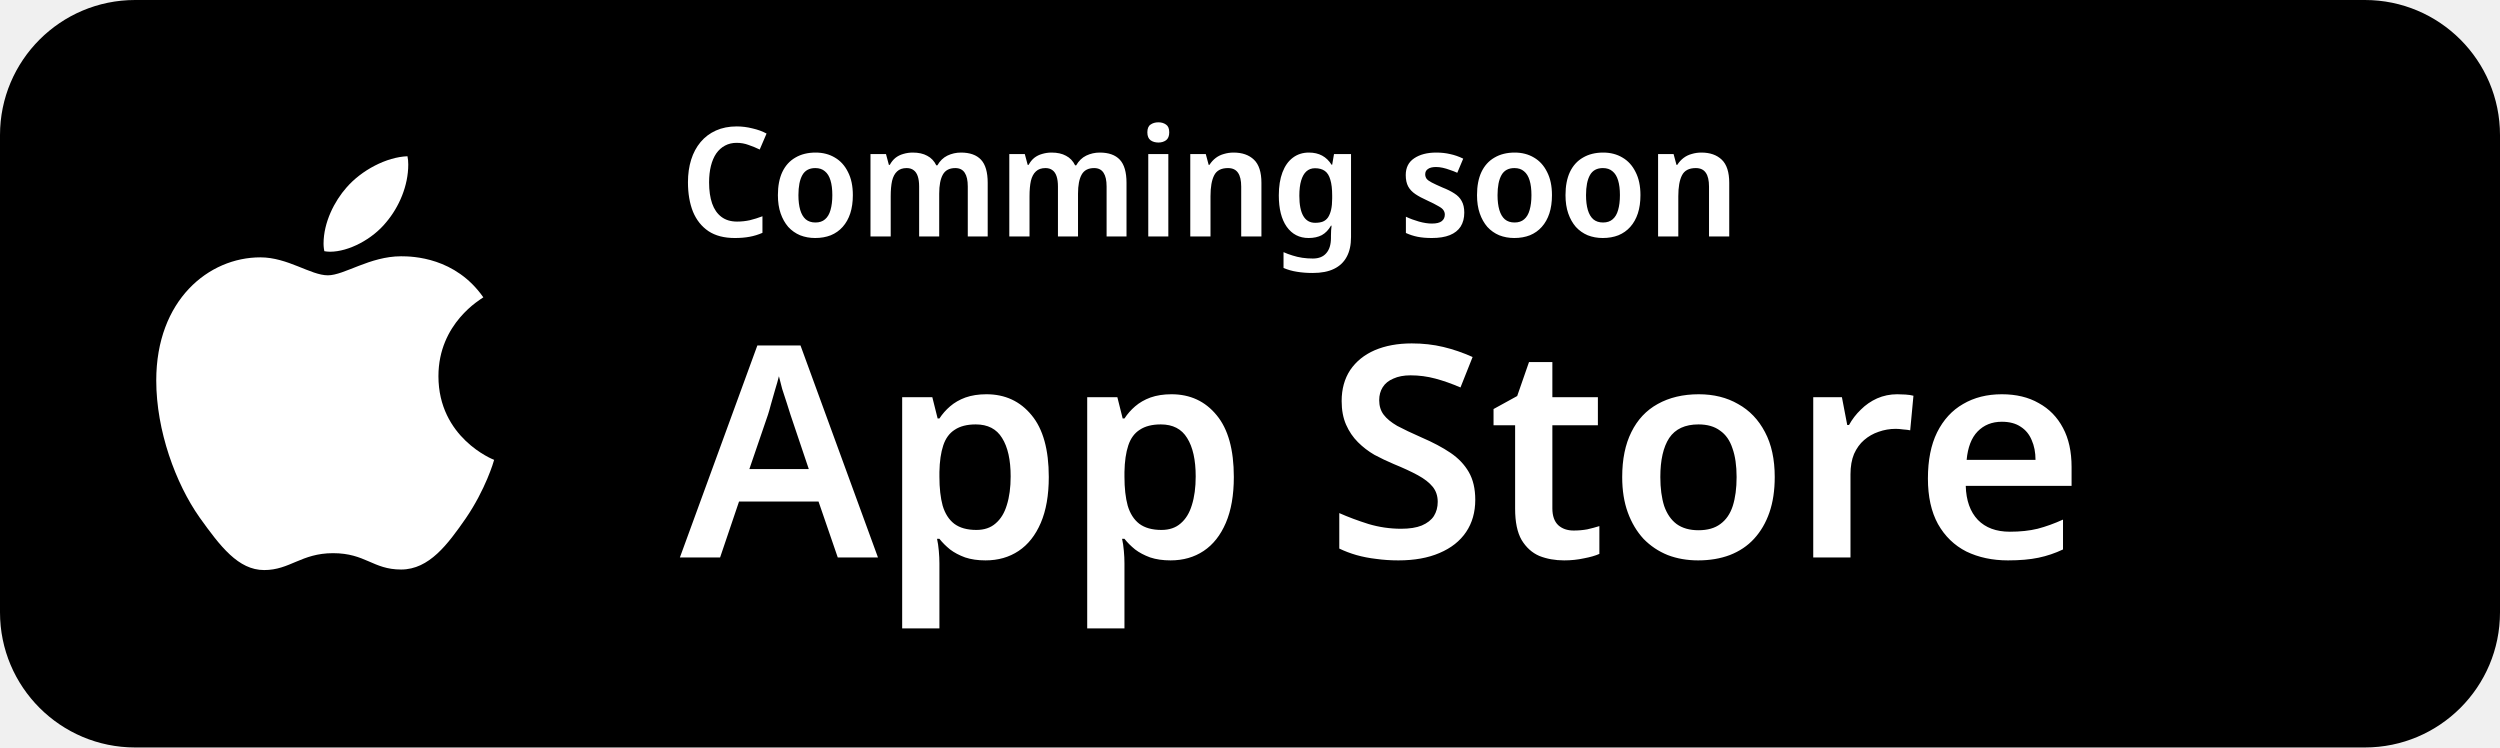
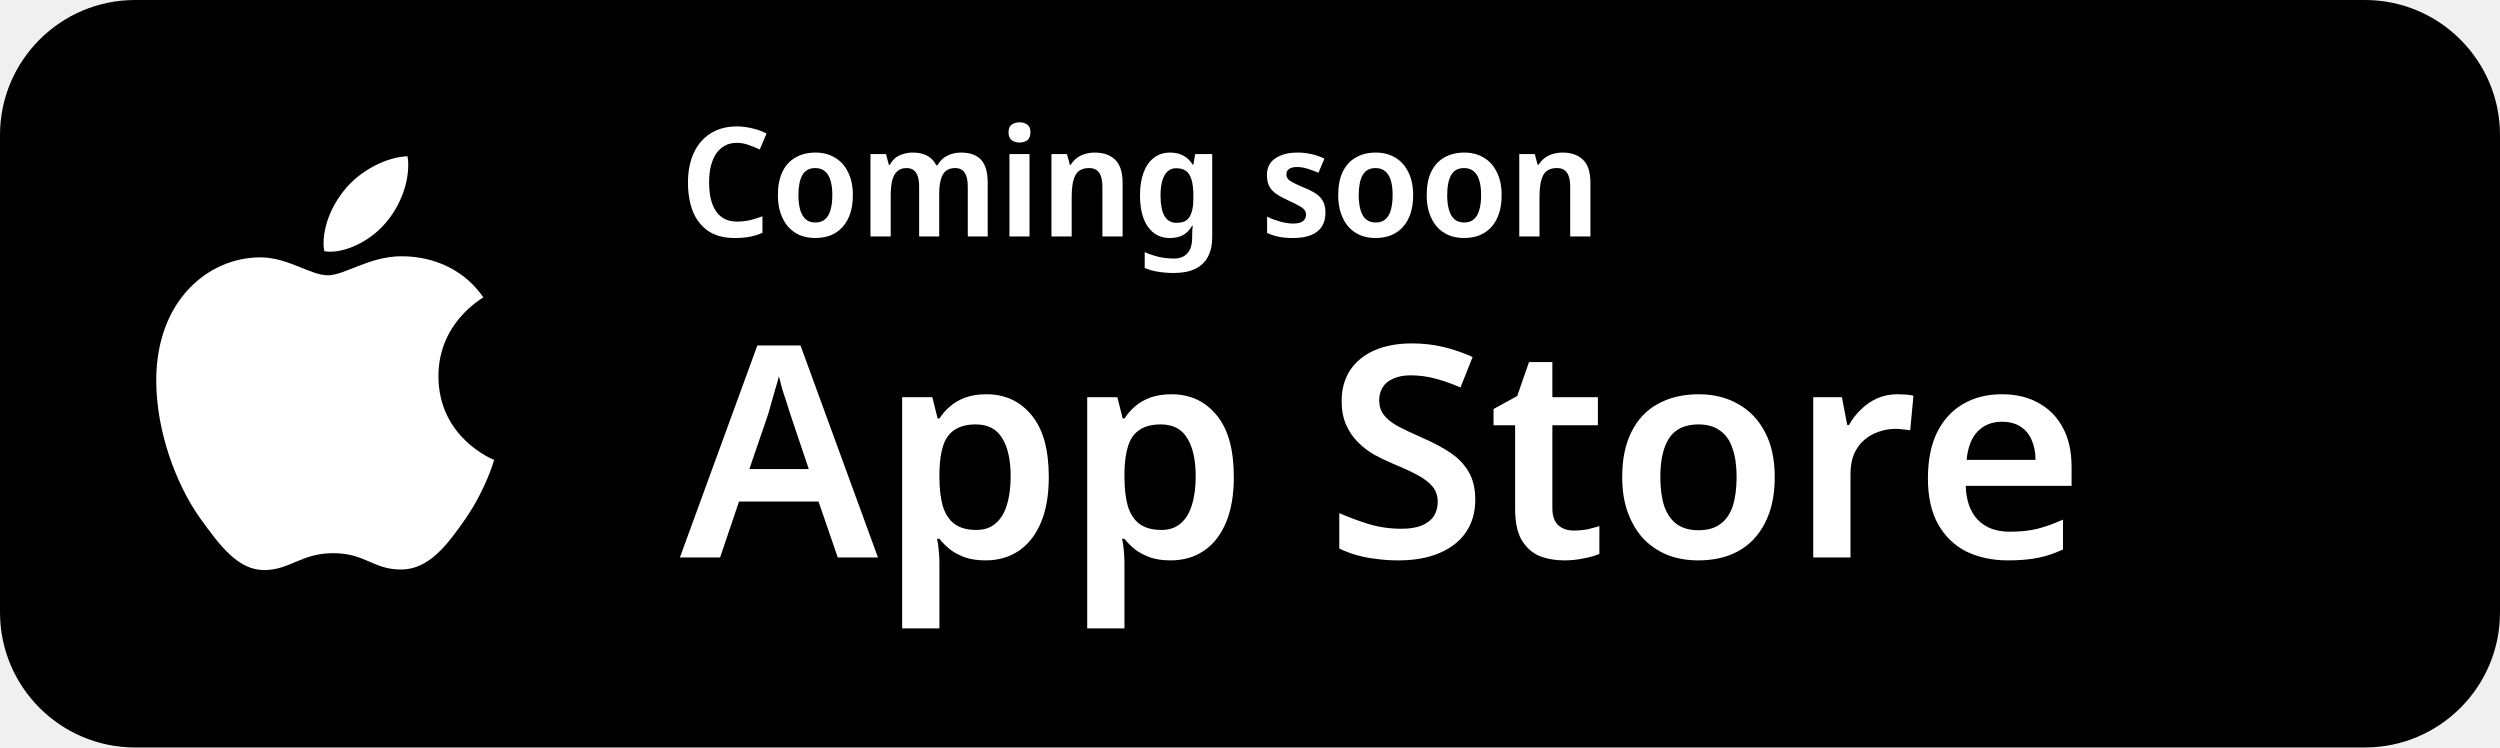
<svg xmlns="http://www.w3.org/2000/svg" width="592" height="177" viewBox="0 0 592 177" fill="none">
  <rect width="592" height="177" rx="32" fill="black" />
  <path d="M198.38 132L193.83 118.77H175L170.52 132H161L179.34 81.81H189.56L207.9 132H198.38ZM187.18 98.19C186.993 97.537 186.713 96.65 186.34 95.53C185.967 94.41 185.593 93.267 185.22 92.1C184.893 90.887 184.637 89.883 184.45 89.09C184.217 90.023 183.913 91.097 183.54 92.31C183.213 93.523 182.887 94.667 182.56 95.74C182.28 96.813 182.047 97.63 181.86 98.19L177.45 111.07H191.52L187.18 98.19ZM233.583 93.36C238.016 93.36 241.586 95.017 244.293 98.33C247 101.597 248.353 106.473 248.353 112.96C248.353 117.253 247.723 120.87 246.463 123.81C245.203 126.75 243.453 128.967 241.213 130.46C238.973 131.953 236.36 132.7 233.373 132.7C231.553 132.7 229.943 132.467 228.543 132C227.143 131.487 225.953 130.857 224.973 130.11C223.993 129.317 223.153 128.477 222.453 127.59H221.893C222.08 128.43 222.22 129.387 222.313 130.46C222.406 131.487 222.453 132.467 222.453 133.4V148.8H213.633V94.06H220.773L222.033 99.1H222.453C223.153 98.027 223.993 97.07 224.973 96.23C226 95.343 227.213 94.643 228.613 94.13C230.06 93.617 231.716 93.36 233.583 93.36ZM231.063 100.5C229.01 100.5 227.353 100.92 226.093 101.76C224.833 102.553 223.923 103.79 223.363 105.47C222.803 107.15 222.5 109.25 222.453 111.77V112.89C222.453 115.597 222.71 117.883 223.223 119.75C223.783 121.617 224.693 123.04 225.953 124.02C227.26 125 229.01 125.49 231.203 125.49C233.07 125.49 234.586 124.977 235.753 123.95C236.966 122.923 237.853 121.477 238.413 119.61C239.02 117.697 239.323 115.433 239.323 112.82C239.323 108.9 238.646 105.867 237.293 103.72C235.986 101.573 233.91 100.5 231.063 100.5ZM277.401 93.36C281.835 93.36 285.405 95.017 288.111 98.33C290.818 101.597 292.171 106.473 292.171 112.96C292.171 117.253 291.541 120.87 290.281 123.81C289.021 126.75 287.271 128.967 285.031 130.46C282.791 131.953 280.178 132.7 277.191 132.7C275.371 132.7 273.761 132.467 272.361 132C270.961 131.487 269.771 130.857 268.791 130.11C267.811 129.317 266.971 128.477 266.271 127.59H265.711C265.898 128.43 266.038 129.387 266.131 130.46C266.225 131.487 266.271 132.467 266.271 133.4V148.8H257.451V94.06H264.591L265.851 99.1H266.271C266.971 98.027 267.811 97.07 268.791 96.23C269.818 95.343 271.031 94.643 272.431 94.13C273.878 93.617 275.535 93.36 277.401 93.36ZM274.881 100.5C272.828 100.5 271.171 100.92 269.911 101.76C268.651 102.553 267.741 103.79 267.181 105.47C266.621 107.15 266.318 109.25 266.271 111.77V112.89C266.271 115.597 266.528 117.883 267.041 119.75C267.601 121.617 268.511 123.04 269.771 124.02C271.078 125 272.828 125.49 275.021 125.49C276.888 125.49 278.405 124.977 279.571 123.95C280.785 122.923 281.671 121.477 282.231 119.61C282.838 117.697 283.141 115.433 283.141 112.82C283.141 108.9 282.465 105.867 281.111 103.72C279.805 101.573 277.728 100.5 274.881 100.5ZM349.343 118.35C349.343 121.29 348.62 123.833 347.173 125.98C345.727 128.127 343.627 129.783 340.873 130.95C338.167 132.117 334.923 132.7 331.143 132.7C329.323 132.7 327.573 132.583 325.893 132.35C324.26 132.163 322.697 131.86 321.203 131.44C319.757 131.02 318.403 130.507 317.143 129.9V121.5C319.243 122.433 321.553 123.297 324.073 124.09C326.593 124.837 329.16 125.21 331.773 125.21C333.78 125.21 335.413 124.953 336.673 124.44C337.98 123.88 338.937 123.133 339.543 122.2C340.15 121.22 340.453 120.1 340.453 118.84C340.453 117.44 340.057 116.25 339.263 115.27C338.47 114.29 337.303 113.38 335.763 112.54C334.223 111.7 332.31 110.813 330.023 109.88C328.483 109.227 326.967 108.503 325.473 107.71C324.027 106.87 322.72 105.867 321.553 104.7C320.387 103.533 319.453 102.157 318.753 100.57C318.053 98.983 317.703 97.117 317.703 94.97C317.703 92.123 318.38 89.673 319.733 87.62C321.133 85.567 323.07 84.003 325.543 82.93C328.063 81.857 330.98 81.32 334.293 81.32C336.953 81.32 339.45 81.6 341.783 82.16C344.117 82.72 346.427 83.513 348.713 84.54L345.843 91.75C343.79 90.863 341.807 90.163 339.893 89.65C337.98 89.137 336.02 88.88 334.013 88.88C332.427 88.88 331.073 89.137 329.953 89.65C328.833 90.117 327.993 90.793 327.433 91.68C326.873 92.567 326.593 93.593 326.593 94.76C326.593 96.113 326.943 97.257 327.643 98.19C328.343 99.123 329.417 100.01 330.863 100.85C332.357 101.643 334.27 102.553 336.603 103.58C339.31 104.747 341.597 105.96 343.463 107.22C345.33 108.48 346.777 109.997 347.803 111.77C348.83 113.543 349.343 115.737 349.343 118.35ZM372.64 125.63C373.76 125.63 374.833 125.537 375.86 125.35C376.886 125.117 377.843 124.86 378.73 124.58V131.16C377.796 131.58 376.583 131.93 375.09 132.21C373.596 132.537 372.033 132.7 370.4 132.7C368.253 132.7 366.293 132.35 364.52 131.65C362.793 130.903 361.393 129.643 360.32 127.87C359.293 126.097 358.78 123.623 358.78 120.45V100.71H353.67V96.86L359.27 93.78L362.07 85.73H367.6V94.06H378.38V100.71H367.6V120.38C367.6 122.153 368.066 123.483 369 124.37C369.933 125.21 371.146 125.63 372.64 125.63ZM420.257 112.96C420.257 116.133 419.837 118.933 418.997 121.36C418.157 123.787 416.944 125.863 415.357 127.59C413.817 129.27 411.904 130.553 409.617 131.44C407.377 132.28 404.88 132.7 402.127 132.7C399.514 132.7 397.11 132.28 394.917 131.44C392.724 130.553 390.81 129.27 389.177 127.59C387.59 125.863 386.354 123.787 385.467 121.36C384.58 118.933 384.137 116.133 384.137 112.96C384.137 108.76 384.86 105.213 386.307 102.32C387.754 99.38 389.83 97.163 392.537 95.67C395.29 94.13 398.534 93.36 402.267 93.36C405.814 93.36 408.917 94.13 411.577 95.67C414.284 97.163 416.407 99.38 417.947 102.32C419.487 105.213 420.257 108.76 420.257 112.96ZM393.167 112.96C393.167 115.62 393.47 117.907 394.077 119.82C394.73 121.687 395.71 123.11 397.017 124.09C398.37 125.07 400.097 125.56 402.197 125.56C404.344 125.56 406.07 125.07 407.377 124.09C408.73 123.11 409.71 121.687 410.317 119.82C410.924 117.907 411.227 115.62 411.227 112.96C411.227 110.253 410.9 107.99 410.247 106.17C409.64 104.303 408.66 102.903 407.307 101.97C406 100.99 404.297 100.5 402.197 100.5C399.024 100.5 396.714 101.573 395.267 103.72C393.867 105.867 393.167 108.947 393.167 112.96ZM449.255 93.36C449.815 93.36 450.468 93.383 451.215 93.43C451.962 93.477 452.592 93.57 453.105 93.71L452.335 101.9C451.915 101.807 451.355 101.737 450.655 101.69C450.002 101.597 449.418 101.55 448.905 101.55C447.505 101.55 446.152 101.783 444.845 102.25C443.585 102.67 442.442 103.323 441.415 104.21C440.435 105.05 439.642 106.147 439.035 107.5C438.475 108.853 438.195 110.463 438.195 112.33V132H429.375V94.06H436.165L437.425 100.64H437.845C438.592 99.287 439.525 98.073 440.645 97C441.765 95.88 443.048 94.993 444.495 94.34C445.988 93.687 447.575 93.36 449.255 93.36ZM474.03 93.36C477.436 93.36 480.353 94.06 482.78 95.46C485.253 96.813 487.166 98.773 488.52 101.34C489.873 103.86 490.55 106.94 490.55 110.58V115.06H465.49C465.583 118.513 466.54 121.197 468.36 123.11C470.18 124.977 472.7 125.91 475.92 125.91C478.393 125.91 480.586 125.677 482.5 125.21C484.46 124.697 486.466 123.973 488.52 123.04V130.11C486.653 130.997 484.716 131.65 482.71 132.07C480.703 132.49 478.3 132.7 475.5 132.7C471.813 132.7 468.523 132 465.63 130.6C462.783 129.153 460.543 126.983 458.91 124.09C457.323 121.197 456.53 117.603 456.53 113.31C456.53 108.97 457.253 105.33 458.7 102.39C460.193 99.403 462.246 97.163 464.86 95.67C467.473 94.13 470.53 93.36 474.03 93.36ZM474.03 99.87C471.696 99.87 469.783 100.64 468.29 102.18C466.843 103.673 465.98 105.913 465.7 108.9H482.01C482.01 107.127 481.706 105.563 481.1 104.21C480.54 102.857 479.676 101.807 478.51 101.06C477.343 100.267 475.85 99.87 474.03 99.87Z" fill="white" />
-   <path d="M174.428 33.824C173.42 33.824 172.508 34.04 171.692 34.472C170.876 34.904 170.18 35.528 169.604 36.344C169.052 37.16 168.632 38.144 168.344 39.296C168.056 40.448 167.912 41.744 167.912 43.184C167.912 45.128 168.152 46.796 168.632 48.188C169.112 49.556 169.844 50.612 170.828 51.356C171.812 52.1 173.048 52.472 174.536 52.472C175.568 52.472 176.576 52.364 177.56 52.148C178.544 51.908 179.54 51.596 180.548 51.212V55.136C179.564 55.568 178.544 55.88 177.488 56.072C176.456 56.264 175.292 56.36 173.996 56.36C171.476 56.36 169.4 55.82 167.768 54.74C166.136 53.636 164.912 52.1 164.096 50.132C163.304 48.14 162.908 45.812 162.908 43.148C162.908 41.204 163.16 39.428 163.664 37.82C164.168 36.212 164.912 34.82 165.896 33.644C166.88 32.468 168.092 31.556 169.532 30.908C170.972 30.26 172.616 29.936 174.464 29.936C175.688 29.936 176.924 30.092 178.172 30.404C179.444 30.692 180.56 31.1 181.52 31.628L179.9 35.408C179.06 35 178.184 34.64 177.272 34.328C176.384 33.992 175.436 33.824 174.428 33.824ZM201.954 46.208C201.954 47.84 201.75 49.28 201.342 50.528C200.934 51.776 200.334 52.844 199.542 53.732C198.774 54.596 197.838 55.256 196.734 55.712C195.63 56.144 194.394 56.36 193.026 56.36C191.754 56.36 190.566 56.144 189.462 55.712C188.382 55.256 187.446 54.596 186.654 53.732C185.886 52.844 185.286 51.776 184.854 50.528C184.422 49.28 184.206 47.84 184.206 46.208C184.206 44.048 184.554 42.224 185.25 40.736C185.97 39.224 187.002 38.084 188.346 37.316C189.69 36.524 191.286 36.128 193.134 36.128C194.862 36.128 196.386 36.524 197.706 37.316C199.026 38.084 200.058 39.224 200.802 40.736C201.57 42.224 201.954 44.048 201.954 46.208ZM189.066 46.208C189.066 47.576 189.21 48.752 189.498 49.736C189.786 50.696 190.218 51.428 190.794 51.932C191.394 52.436 192.162 52.688 193.098 52.688C194.034 52.688 194.79 52.436 195.366 51.932C195.966 51.428 196.398 50.696 196.662 49.736C196.95 48.752 197.094 47.576 197.094 46.208C197.094 44.816 196.95 43.652 196.662 42.716C196.374 41.756 195.93 41.036 195.33 40.556C194.754 40.052 193.998 39.8 193.062 39.8C191.646 39.8 190.626 40.352 190.002 41.456C189.378 42.56 189.066 44.144 189.066 46.208ZM227.551 36.128C229.663 36.128 231.247 36.692 232.303 37.82C233.359 38.948 233.887 40.772 233.887 43.292V56H229.171V44.156C229.171 42.716 228.931 41.636 228.451 40.916C227.971 40.172 227.227 39.8 226.219 39.8C224.827 39.8 223.843 40.316 223.267 41.348C222.691 42.38 222.403 43.88 222.403 45.848V56H217.651V44.156C217.651 43.196 217.543 42.392 217.327 41.744C217.111 41.096 216.787 40.616 216.355 40.304C215.923 39.968 215.371 39.8 214.699 39.8C213.739 39.8 212.983 40.064 212.431 40.592C211.879 41.096 211.483 41.84 211.243 42.824C211.027 43.808 210.919 45.02 210.919 46.46V56H206.131V36.488H209.803L210.487 39.044H210.703C211.063 38.372 211.507 37.82 212.035 37.388C212.587 36.956 213.211 36.644 213.907 36.452C214.627 36.236 215.371 36.128 216.139 36.128C217.507 36.128 218.647 36.38 219.559 36.884C220.495 37.364 221.215 38.12 221.719 39.152H221.971C222.571 38.096 223.363 37.328 224.347 36.848C225.355 36.368 226.423 36.128 227.551 36.128ZM260.422 36.128C262.534 36.128 264.118 36.692 265.174 37.82C266.23 38.948 266.758 40.772 266.758 43.292V56H262.042V44.156C262.042 42.716 261.802 41.636 261.322 40.916C260.842 40.172 260.098 39.8 259.09 39.8C257.698 39.8 256.714 40.316 256.138 41.348C255.562 42.38 255.274 43.88 255.274 45.848V56H250.522V44.156C250.522 43.196 250.414 42.392 250.198 41.744C249.982 41.096 249.658 40.616 249.226 40.304C248.794 39.968 248.242 39.8 247.57 39.8C246.61 39.8 245.854 40.064 245.302 40.592C244.75 41.096 244.354 41.84 244.114 42.824C243.898 43.808 243.79 45.02 243.79 46.46V56H239.002V36.488H242.674L243.358 39.044H243.574C243.934 38.372 244.378 37.82 244.906 37.388C245.458 36.956 246.082 36.644 246.778 36.452C247.498 36.236 248.242 36.128 249.01 36.128C250.378 36.128 251.518 36.38 252.43 36.884C253.366 37.364 254.086 38.12 254.59 39.152H254.842C255.442 38.096 256.234 37.328 257.218 36.848C258.226 36.368 259.294 36.128 260.422 36.128ZM276.661 36.488V56H271.909V36.488H276.661ZM274.321 28.964C275.017 28.964 275.617 29.144 276.121 29.504C276.625 29.84 276.877 30.452 276.877 31.34C276.877 32.204 276.625 32.828 276.121 33.212C275.617 33.572 275.017 33.752 274.321 33.752C273.577 33.752 272.953 33.572 272.449 33.212C271.945 32.828 271.693 32.204 271.693 31.34C271.693 30.452 271.945 29.84 272.449 29.504C272.953 29.144 273.577 28.964 274.321 28.964ZM292.118 36.128C294.158 36.128 295.766 36.692 296.942 37.82C298.118 38.948 298.706 40.772 298.706 43.292V56H293.918V44.192C293.918 42.728 293.666 41.636 293.162 40.916C292.658 40.172 291.866 39.8 290.786 39.8C289.178 39.8 288.086 40.376 287.51 41.528C286.934 42.656 286.646 44.3 286.646 46.46V56H281.858V36.488H285.53L286.214 39.044H286.394C286.826 38.372 287.33 37.82 287.906 37.388C288.482 36.956 289.13 36.644 289.85 36.452C290.57 36.236 291.326 36.128 292.118 36.128ZM309.951 36.128C311.151 36.128 312.195 36.368 313.083 36.848C313.971 37.328 314.715 38.048 315.315 39.008H315.459L315.891 36.488H319.923V56.144C319.923 57.992 319.587 59.54 318.915 60.788C318.243 62.06 317.235 63.02 315.891 63.668C314.571 64.316 312.891 64.64 310.851 64.64C309.483 64.64 308.235 64.544 307.107 64.352C306.003 64.184 304.947 63.884 303.939 63.452V59.708C304.635 60.02 305.343 60.284 306.063 60.5C306.807 60.74 307.575 60.92 308.367 61.04C309.159 61.16 309.999 61.22 310.887 61.22C312.279 61.22 313.335 60.8 314.055 59.96C314.799 59.12 315.171 57.92 315.171 56.36V55.856C315.171 55.496 315.183 55.076 315.207 54.596C315.255 54.116 315.291 53.732 315.315 53.444H315.171C314.595 54.452 313.875 55.196 313.011 55.676C312.147 56.132 311.103 56.36 309.879 56.36C307.695 56.36 305.967 55.472 304.695 53.696C303.447 51.92 302.823 49.448 302.823 46.28C302.823 44.144 303.111 42.32 303.687 40.808C304.263 39.296 305.079 38.144 306.135 37.352C307.215 36.536 308.487 36.128 309.951 36.128ZM311.391 39.836C310.575 39.836 309.891 40.088 309.339 40.592C308.811 41.072 308.403 41.792 308.115 42.752C307.827 43.712 307.683 44.912 307.683 46.352C307.683 48.464 307.995 50.06 308.619 51.14C309.243 52.22 310.179 52.76 311.427 52.76C312.147 52.76 312.759 52.664 313.263 52.472C313.767 52.256 314.175 51.92 314.487 51.464C314.799 50.984 315.039 50.384 315.207 49.664C315.375 48.92 315.459 48.032 315.459 47V46.316C315.459 44.756 315.315 43.508 315.027 42.572C314.763 41.612 314.331 40.916 313.731 40.484C313.131 40.052 312.351 39.836 311.391 39.836ZM346.741 50.348C346.741 51.644 346.453 52.748 345.877 53.66C345.301 54.548 344.449 55.22 343.321 55.676C342.193 56.132 340.777 56.36 339.073 56.36C337.777 56.36 336.649 56.264 335.689 56.072C334.729 55.88 333.805 55.58 332.917 55.172V51.32C333.877 51.776 334.909 52.16 336.013 52.472C337.141 52.784 338.161 52.94 339.073 52.94C340.153 52.94 340.933 52.748 341.413 52.364C341.893 51.98 342.133 51.464 342.133 50.816C342.133 50.432 342.025 50.084 341.809 49.772C341.617 49.46 341.209 49.136 340.585 48.8C339.985 48.44 339.109 47.996 337.957 47.468C336.829 46.964 335.893 46.46 335.149 45.956C334.405 45.452 333.841 44.852 333.457 44.156C333.073 43.436 332.881 42.536 332.881 41.456C332.881 39.704 333.541 38.384 334.861 37.496C336.205 36.584 337.957 36.128 340.117 36.128C341.293 36.128 342.385 36.248 343.393 36.488C344.425 36.704 345.457 37.064 346.489 37.568L345.085 40.916C344.509 40.652 343.921 40.424 343.321 40.232C342.745 40.016 342.181 39.848 341.629 39.728C341.101 39.608 340.573 39.548 340.045 39.548C339.205 39.548 338.569 39.704 338.137 40.016C337.705 40.304 337.489 40.724 337.489 41.276C337.489 41.66 337.597 42.008 337.813 42.32C338.029 42.608 338.437 42.908 339.037 43.22C339.637 43.532 340.489 43.928 341.593 44.408C342.697 44.84 343.633 45.308 344.401 45.812C345.169 46.292 345.745 46.892 346.129 47.612C346.537 48.332 346.741 49.244 346.741 50.348ZM367.505 46.208C367.505 47.84 367.301 49.28 366.893 50.528C366.485 51.776 365.885 52.844 365.093 53.732C364.325 54.596 363.389 55.256 362.285 55.712C361.181 56.144 359.945 56.36 358.577 56.36C357.305 56.36 356.117 56.144 355.013 55.712C353.933 55.256 352.997 54.596 352.205 53.732C351.437 52.844 350.837 51.776 350.405 50.528C349.973 49.28 349.757 47.84 349.757 46.208C349.757 44.048 350.105 42.224 350.801 40.736C351.521 39.224 352.553 38.084 353.897 37.316C355.241 36.524 356.837 36.128 358.685 36.128C360.413 36.128 361.937 36.524 363.257 37.316C364.577 38.084 365.609 39.224 366.353 40.736C367.121 42.224 367.505 44.048 367.505 46.208ZM354.617 46.208C354.617 47.576 354.761 48.752 355.049 49.736C355.337 50.696 355.769 51.428 356.345 51.932C356.945 52.436 357.713 52.688 358.649 52.688C359.585 52.688 360.341 52.436 360.917 51.932C361.517 51.428 361.949 50.696 362.213 49.736C362.501 48.752 362.645 47.576 362.645 46.208C362.645 44.816 362.501 43.652 362.213 42.716C361.925 41.756 361.481 41.036 360.881 40.556C360.305 40.052 359.549 39.8 358.613 39.8C357.197 39.8 356.177 40.352 355.553 41.456C354.929 42.56 354.617 44.144 354.617 46.208ZM388.458 46.208C388.458 47.84 388.254 49.28 387.846 50.528C387.438 51.776 386.838 52.844 386.046 53.732C385.278 54.596 384.342 55.256 383.238 55.712C382.134 56.144 380.898 56.36 379.53 56.36C378.258 56.36 377.07 56.144 375.966 55.712C374.886 55.256 373.95 54.596 373.158 53.732C372.39 52.844 371.79 51.776 371.358 50.528C370.926 49.28 370.71 47.84 370.71 46.208C370.71 44.048 371.058 42.224 371.754 40.736C372.474 39.224 373.506 38.084 374.85 37.316C376.194 36.524 377.79 36.128 379.638 36.128C381.366 36.128 382.89 36.524 384.21 37.316C385.53 38.084 386.562 39.224 387.306 40.736C388.074 42.224 388.458 44.048 388.458 46.208ZM375.57 46.208C375.57 47.576 375.714 48.752 376.002 49.736C376.29 50.696 376.722 51.428 377.298 51.932C377.898 52.436 378.666 52.688 379.602 52.688C380.538 52.688 381.294 52.436 381.87 51.932C382.47 51.428 382.902 50.696 383.166 49.736C383.454 48.752 383.598 47.576 383.598 46.208C383.598 44.816 383.454 43.652 383.166 42.716C382.878 41.756 382.434 41.036 381.834 40.556C381.258 40.052 380.502 39.8 379.566 39.8C378.15 39.8 377.13 40.352 376.506 41.456C375.882 42.56 375.57 44.144 375.57 46.208ZM402.895 36.128C404.935 36.128 406.543 36.692 407.719 37.82C408.895 38.948 409.483 40.772 409.483 43.292V56H404.695V44.192C404.695 42.728 404.443 41.636 403.939 40.916C403.435 40.172 402.643 39.8 401.563 39.8C399.955 39.8 398.863 40.376 398.287 41.528C397.711 42.656 397.423 44.3 397.423 46.46V56H392.635V36.488H396.307L396.991 39.044H397.171C397.603 38.372 398.107 37.82 398.683 37.388C399.259 36.956 399.907 36.644 400.627 36.452C401.347 36.236 402.103 36.128 402.895 36.128Z" fill="white" />
+   <path d="M174.428 33.824C173.42 33.824 172.508 34.04 171.692 34.472C170.876 34.904 170.18 35.528 169.604 36.344C169.052 37.16 168.632 38.144 168.344 39.296C168.056 40.448 167.912 41.744 167.912 43.184C167.912 45.128 168.152 46.796 168.632 48.188C169.112 49.556 169.844 50.612 170.828 51.356C171.812 52.1 173.048 52.472 174.536 52.472C175.568 52.472 176.576 52.364 177.56 52.148C178.544 51.908 179.54 51.596 180.548 51.212V55.136C179.564 55.568 178.544 55.88 177.488 56.072C176.456 56.264 175.292 56.36 173.996 56.36C171.476 56.36 169.4 55.82 167.768 54.74C166.136 53.636 164.912 52.1 164.096 50.132C163.304 48.14 162.908 45.812 162.908 43.148C162.908 41.204 163.16 39.428 163.664 37.82C164.168 36.212 164.912 34.82 165.896 33.644C166.88 32.468 168.092 31.556 169.532 30.908C170.972 30.26 172.616 29.936 174.464 29.936C175.688 29.936 176.924 30.092 178.172 30.404C179.444 30.692 180.56 31.1 181.52 31.628L179.9 35.408C179.06 35 178.184 34.64 177.272 34.328C176.384 33.992 175.436 33.824 174.428 33.824ZM201.954 46.208C201.954 47.84 201.75 49.28 201.342 50.528C200.934 51.776 200.334 52.844 199.542 53.732C198.774 54.596 197.838 55.256 196.734 55.712C195.63 56.144 194.394 56.36 193.026 56.36C191.754 56.36 190.566 56.144 189.462 55.712C188.382 55.256 187.446 54.596 186.654 53.732C185.886 52.844 185.286 51.776 184.854 50.528C184.422 49.28 184.206 47.84 184.206 46.208C184.206 44.048 184.554 42.224 185.25 40.736C185.97 39.224 187.002 38.084 188.346 37.316C189.69 36.524 191.286 36.128 193.134 36.128C194.862 36.128 196.386 36.524 197.706 37.316C199.026 38.084 200.058 39.224 200.802 40.736C201.57 42.224 201.954 44.048 201.954 46.208ZM189.066 46.208C189.066 47.576 189.21 48.752 189.498 49.736C189.786 50.696 190.218 51.428 190.794 51.932C191.394 52.436 192.162 52.688 193.098 52.688C194.034 52.688 194.79 52.436 195.366 51.932C195.966 51.428 196.398 50.696 196.662 49.736C196.95 48.752 197.094 47.576 197.094 46.208C197.094 44.816 196.95 43.652 196.662 42.716C196.374 41.756 195.93 41.036 195.33 40.556C194.754 40.052 193.998 39.8 193.062 39.8C191.646 39.8 190.626 40.352 190.002 41.456C189.378 42.56 189.066 44.144 189.066 46.208ZM227.551 36.128C229.663 36.128 231.247 36.692 232.303 37.82C233.359 38.948 233.887 40.772 233.887 43.292V56H229.171V44.156C229.171 42.716 228.931 41.636 228.451 40.916C227.971 40.172 227.227 39.8 226.219 39.8C224.827 39.8 223.843 40.316 223.267 41.348C222.691 42.38 222.403 43.88 222.403 45.848V56H217.651V44.156C217.651 43.196 217.543 42.392 217.327 41.744C217.111 41.096 216.787 40.616 216.355 40.304C215.923 39.968 215.371 39.8 214.699 39.8C213.739 39.8 212.983 40.064 212.431 40.592C211.879 41.096 211.483 41.84 211.243 42.824C211.027 43.808 210.919 45.02 210.919 46.46V56H206.131V36.488H209.803L210.487 39.044H210.703C211.063 38.372 211.507 37.82 212.035 37.388C212.587 36.956 213.211 36.644 213.907 36.452C214.627 36.236 215.371 36.128 216.139 36.128C217.507 36.128 218.647 36.38 219.559 36.884C220.495 37.364 221.215 38.12 221.719 39.152H221.971C222.571 38.096 223.363 37.328 224.347 36.848C225.355 36.368 226.423 36.128 227.551 36.128ZM243.79 36.488V56H239.038V36.488H243.79ZM241.45 28.964C242.146 28.964 242.746 29.144 243.25 29.504C243.754 29.84 244.006 30.452 244.006 31.34C244.006 32.204 243.754 32.828 243.25 33.212C242.746 33.572 242.146 33.752 241.45 33.752C240.706 33.752 240.082 33.572 239.578 33.212C239.074 32.828 238.822 32.204 238.822 31.34C238.822 30.452 239.074 29.84 239.578 29.504C240.082 29.144 240.706 28.964 241.45 28.964ZM259.247 36.128C261.287 36.128 262.895 36.692 264.071 37.82C265.247 38.948 265.835 40.772 265.835 43.292V56H261.047V44.192C261.047 42.728 260.795 41.636 260.291 40.916C259.787 40.172 258.995 39.8 257.915 39.8C256.307 39.8 255.215 40.376 254.639 41.528C254.063 42.656 253.775 44.3 253.775 46.46V56H248.987V36.488H252.659L253.343 39.044H253.523C253.955 38.372 254.459 37.82 255.035 37.388C255.611 36.956 256.259 36.644 256.979 36.452C257.699 36.236 258.455 36.128 259.247 36.128ZM277.08 36.128C278.28 36.128 279.324 36.368 280.212 36.848C281.1 37.328 281.844 38.048 282.444 39.008H282.588L283.02 36.488H287.052V56.144C287.052 57.992 286.716 59.54 286.044 60.788C285.372 62.06 284.364 63.02 283.02 63.668C281.7 64.316 280.02 64.64 277.98 64.64C276.612 64.64 275.364 64.544 274.236 64.352C273.132 64.184 272.076 63.884 271.068 63.452V59.708C271.764 60.02 272.472 60.284 273.192 60.5C273.936 60.74 274.704 60.92 275.496 61.04C276.288 61.16 277.128 61.22 278.016 61.22C279.408 61.22 280.464 60.8 281.184 59.96C281.928 59.12 282.3 57.92 282.3 56.36V55.856C282.3 55.496 282.312 55.076 282.336 54.596C282.384 54.116 282.42 53.732 282.444 53.444H282.3C281.724 54.452 281.004 55.196 280.14 55.676C279.276 56.132 278.232 56.36 277.008 56.36C274.824 56.36 273.096 55.472 271.824 53.696C270.576 51.92 269.952 49.448 269.952 46.28C269.952 44.144 270.24 42.32 270.816 40.808C271.392 39.296 272.208 38.144 273.264 37.352C274.344 36.536 275.616 36.128 277.08 36.128ZM278.52 39.836C277.704 39.836 277.02 40.088 276.468 40.592C275.94 41.072 275.532 41.792 275.244 42.752C274.956 43.712 274.812 44.912 274.812 46.352C274.812 48.464 275.124 50.06 275.748 51.14C276.372 52.22 277.308 52.76 278.556 52.76C279.276 52.76 279.888 52.664 280.392 52.472C280.896 52.256 281.304 51.92 281.616 51.464C281.928 50.984 282.168 50.384 282.336 49.664C282.504 48.92 282.588 48.032 282.588 47V46.316C282.588 44.756 282.444 43.508 282.156 42.572C281.892 41.612 281.46 40.916 280.86 40.484C280.26 40.052 279.48 39.836 278.52 39.836ZM313.87 50.348C313.87 51.644 313.582 52.748 313.006 53.66C312.43 54.548 311.578 55.22 310.45 55.676C309.322 56.132 307.906 56.36 306.202 56.36C304.906 56.36 303.778 56.264 302.818 56.072C301.858 55.88 300.934 55.58 300.046 55.172V51.32C301.006 51.776 302.038 52.16 303.142 52.472C304.27 52.784 305.29 52.94 306.202 52.94C307.282 52.94 308.062 52.748 308.542 52.364C309.022 51.98 309.262 51.464 309.262 50.816C309.262 50.432 309.154 50.084 308.938 49.772C308.746 49.46 308.338 49.136 307.714 48.8C307.114 48.44 306.238 47.996 305.086 47.468C303.958 46.964 303.022 46.46 302.278 45.956C301.534 45.452 300.97 44.852 300.586 44.156C300.202 43.436 300.01 42.536 300.01 41.456C300.01 39.704 300.67 38.384 301.99 37.496C303.334 36.584 305.086 36.128 307.246 36.128C308.422 36.128 309.514 36.248 310.522 36.488C311.554 36.704 312.586 37.064 313.618 37.568L312.214 40.916C311.638 40.652 311.05 40.424 310.45 40.232C309.874 40.016 309.31 39.848 308.758 39.728C308.23 39.608 307.702 39.548 307.174 39.548C306.334 39.548 305.698 39.704 305.266 40.016C304.834 40.304 304.618 40.724 304.618 41.276C304.618 41.66 304.726 42.008 304.942 42.32C305.158 42.608 305.566 42.908 306.166 43.22C306.766 43.532 307.618 43.928 308.722 44.408C309.826 44.84 310.762 45.308 311.53 45.812C312.298 46.292 312.874 46.892 313.258 47.612C313.666 48.332 313.87 49.244 313.87 50.348ZM334.634 46.208C334.634 47.84 334.43 49.28 334.022 50.528C333.614 51.776 333.014 52.844 332.222 53.732C331.454 54.596 330.518 55.256 329.414 55.712C328.31 56.144 327.074 56.36 325.706 56.36C324.434 56.36 323.246 56.144 322.142 55.712C321.062 55.256 320.126 54.596 319.334 53.732C318.566 52.844 317.966 51.776 317.534 50.528C317.102 49.28 316.886 47.84 316.886 46.208C316.886 44.048 317.234 42.224 317.93 40.736C318.65 39.224 319.682 38.084 321.026 37.316C322.37 36.524 323.966 36.128 325.814 36.128C327.542 36.128 329.066 36.524 330.386 37.316C331.706 38.084 332.738 39.224 333.482 40.736C334.25 42.224 334.634 44.048 334.634 46.208ZM321.746 46.208C321.746 47.576 321.89 48.752 322.178 49.736C322.466 50.696 322.898 51.428 323.474 51.932C324.074 52.436 324.842 52.688 325.778 52.688C326.714 52.688 327.47 52.436 328.046 51.932C328.646 51.428 329.078 50.696 329.342 49.736C329.63 48.752 329.774 47.576 329.774 46.208C329.774 44.816 329.63 43.652 329.342 42.716C329.054 41.756 328.61 41.036 328.01 40.556C327.434 40.052 326.678 39.8 325.742 39.8C324.326 39.8 323.306 40.352 322.682 41.456C322.058 42.56 321.746 44.144 321.746 46.208ZM355.587 46.208C355.587 47.84 355.383 49.28 354.975 50.528C354.567 51.776 353.967 52.844 353.175 53.732C352.407 54.596 351.471 55.256 350.367 55.712C349.263 56.144 348.027 56.36 346.659 56.36C345.387 56.36 344.199 56.144 343.095 55.712C342.015 55.256 341.079 54.596 340.287 53.732C339.519 52.844 338.919 51.776 338.487 50.528C338.055 49.28 337.839 47.84 337.839 46.208C337.839 44.048 338.187 42.224 338.883 40.736C339.603 39.224 340.635 38.084 341.979 37.316C343.323 36.524 344.919 36.128 346.767 36.128C348.495 36.128 350.019 36.524 351.339 37.316C352.659 38.084 353.691 39.224 354.435 40.736C355.203 42.224 355.587 44.048 355.587 46.208ZM342.699 46.208C342.699 47.576 342.843 48.752 343.131 49.736C343.419 50.696 343.851 51.428 344.427 51.932C345.027 52.436 345.795 52.688 346.731 52.688C347.667 52.688 348.423 52.436 348.999 51.932C349.599 51.428 350.031 50.696 350.295 49.736C350.583 48.752 350.727 47.576 350.727 46.208C350.727 44.816 350.583 43.652 350.295 42.716C350.007 41.756 349.563 41.036 348.963 40.556C348.387 40.052 347.631 39.8 346.695 39.8C345.279 39.8 344.259 40.352 343.635 41.456C343.011 42.56 342.699 44.144 342.699 46.208ZM370.024 36.128C372.064 36.128 373.672 36.692 374.848 37.82C376.024 38.948 376.612 40.772 376.612 43.292V56H371.824V44.192C371.824 42.728 371.572 41.636 371.068 40.916C370.564 40.172 369.772 39.8 368.692 39.8C367.084 39.8 365.992 40.376 365.416 41.528C364.84 42.656 364.552 44.3 364.552 46.46V56H359.764V36.488H363.436L364.12 39.044H364.3C364.732 38.372 365.236 37.82 365.812 37.388C366.388 36.956 367.036 36.644 367.756 36.452C368.476 36.236 369.232 36.128 370.024 36.128Z" fill="white" />
  <g clip-path="url(#clip0_42_54)">
    <path d="M114.455 70.408C113.885 70.849 103.821 76.504 103.821 89.077C103.821 103.62 116.627 108.765 117.01 108.893C116.951 109.206 114.975 115.939 110.258 122.799C106.052 128.836 101.658 134.863 94.975 134.863C88.292 134.863 86.573 130.992 78.858 130.992C71.339 130.992 68.666 134.99 62.553 134.99C56.44 134.99 52.174 129.404 47.27 122.544C41.59 114.489 37 101.974 37 90.096C37 71.045 49.423 60.941 61.649 60.941C68.145 60.941 73.56 65.195 77.639 65.195C81.521 65.195 87.575 60.687 94.966 60.687C97.767 60.687 107.83 60.941 114.455 70.408ZM91.457 52.621C94.513 49.005 96.676 43.987 96.676 38.97C96.676 38.274 96.617 37.568 96.489 37C91.516 37.186 85.6 40.303 82.032 44.428C79.231 47.604 76.617 52.621 76.617 57.707C76.617 58.472 76.745 59.236 76.803 59.481C77.118 59.54 77.629 59.609 78.14 59.609C82.602 59.609 88.214 56.629 91.457 52.621Z" fill="white" />
  </g>
  <defs>
    <clipPath id="clip0_42_54">
      <rect width="80" height="98" fill="white" transform="translate(37 37)" />
    </clipPath>
  </defs>
</svg>
